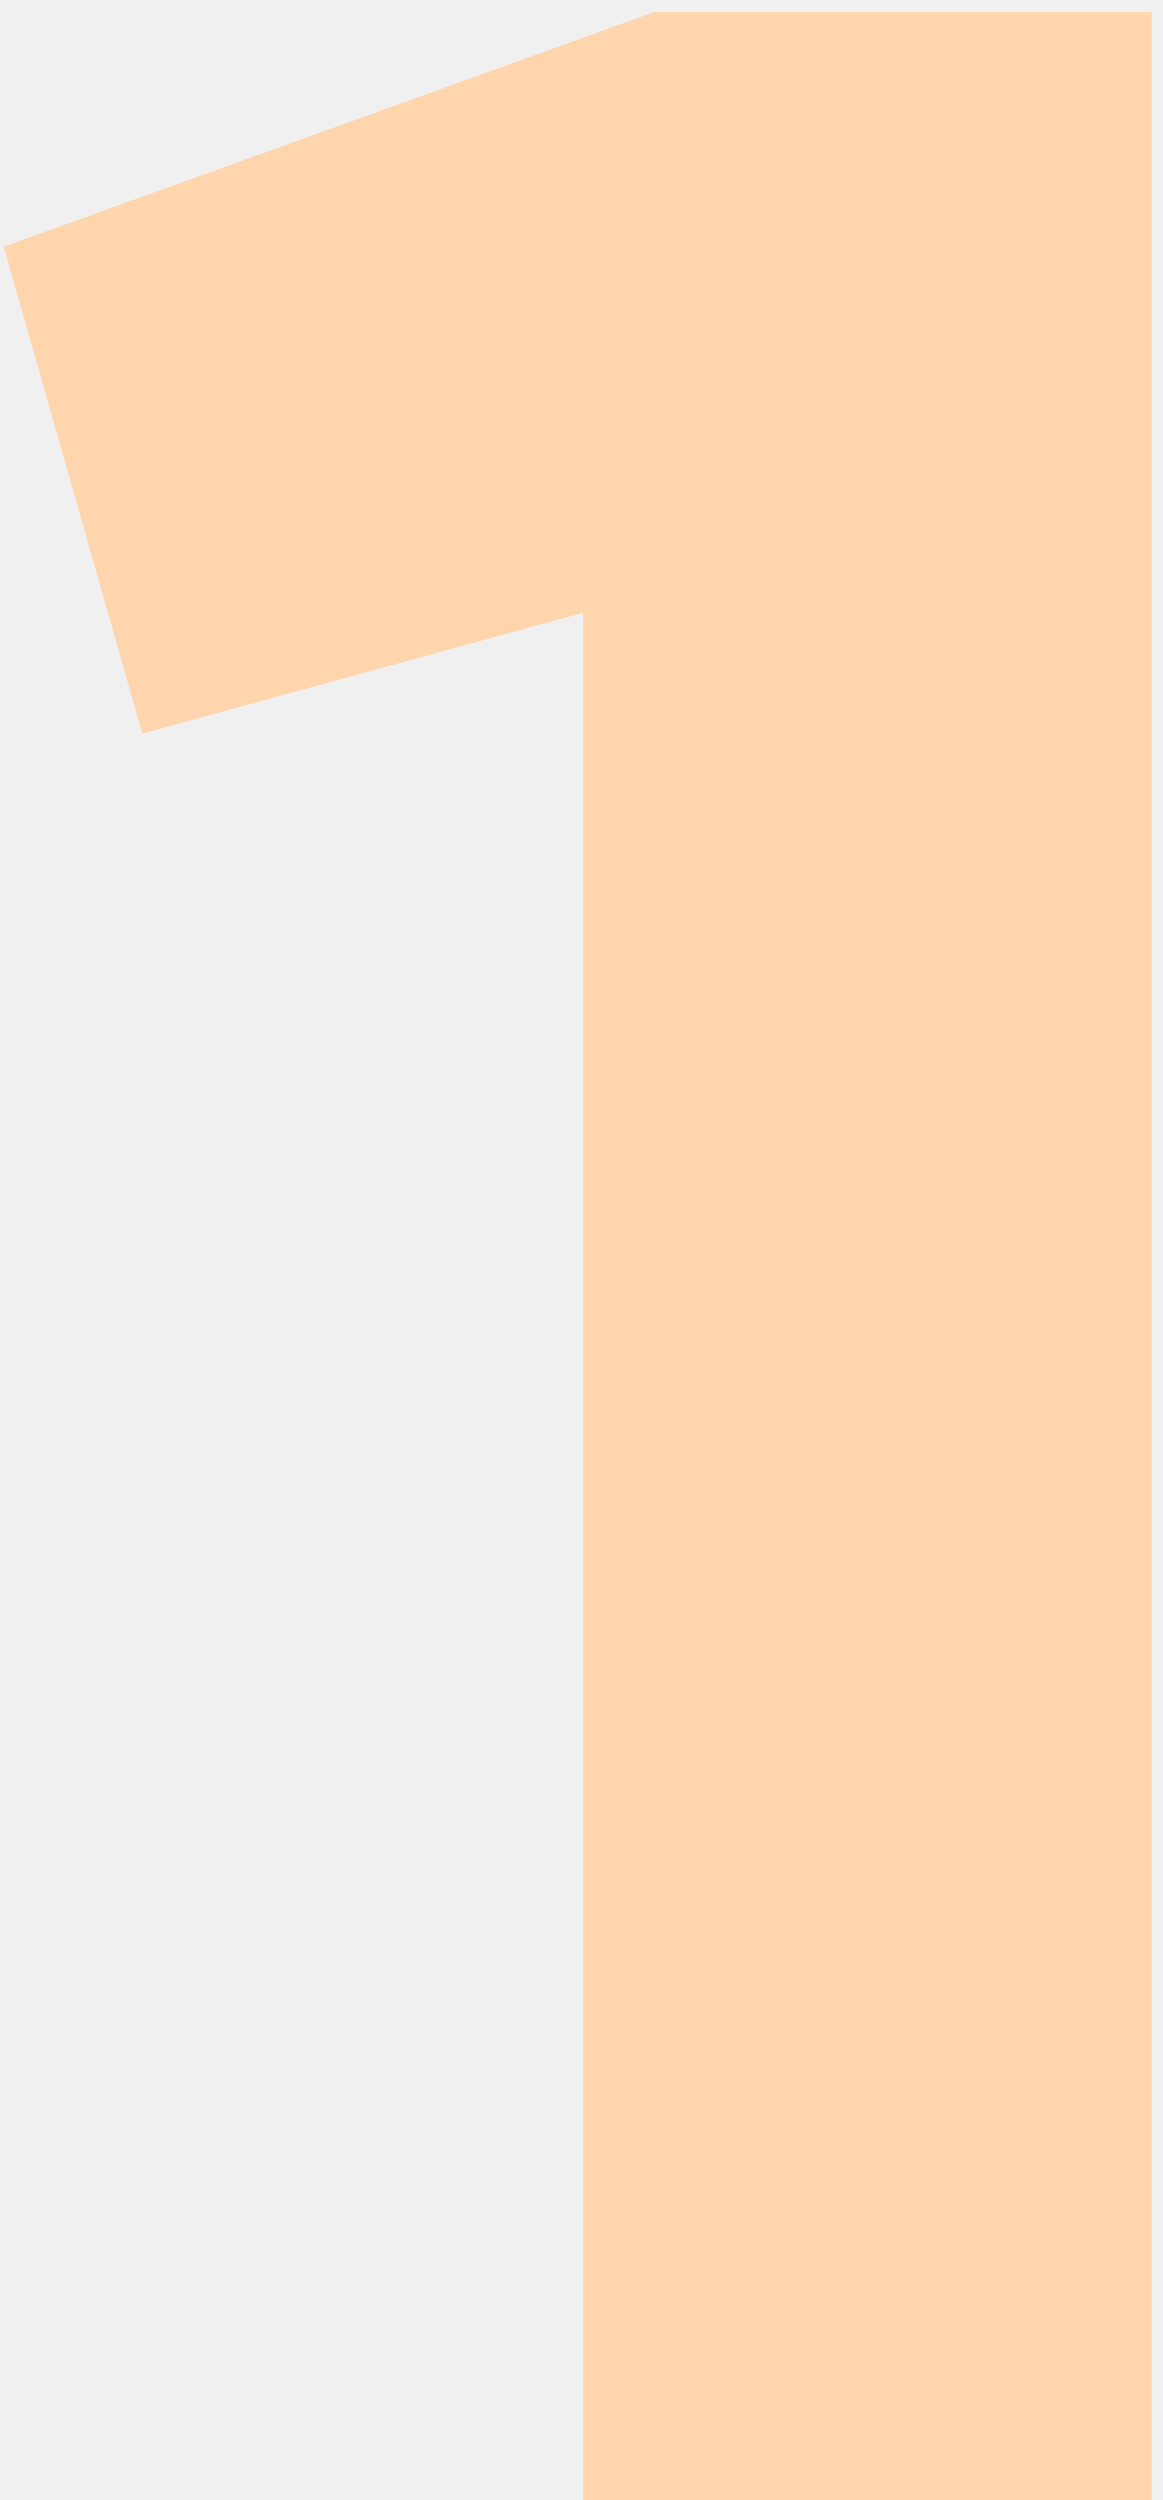
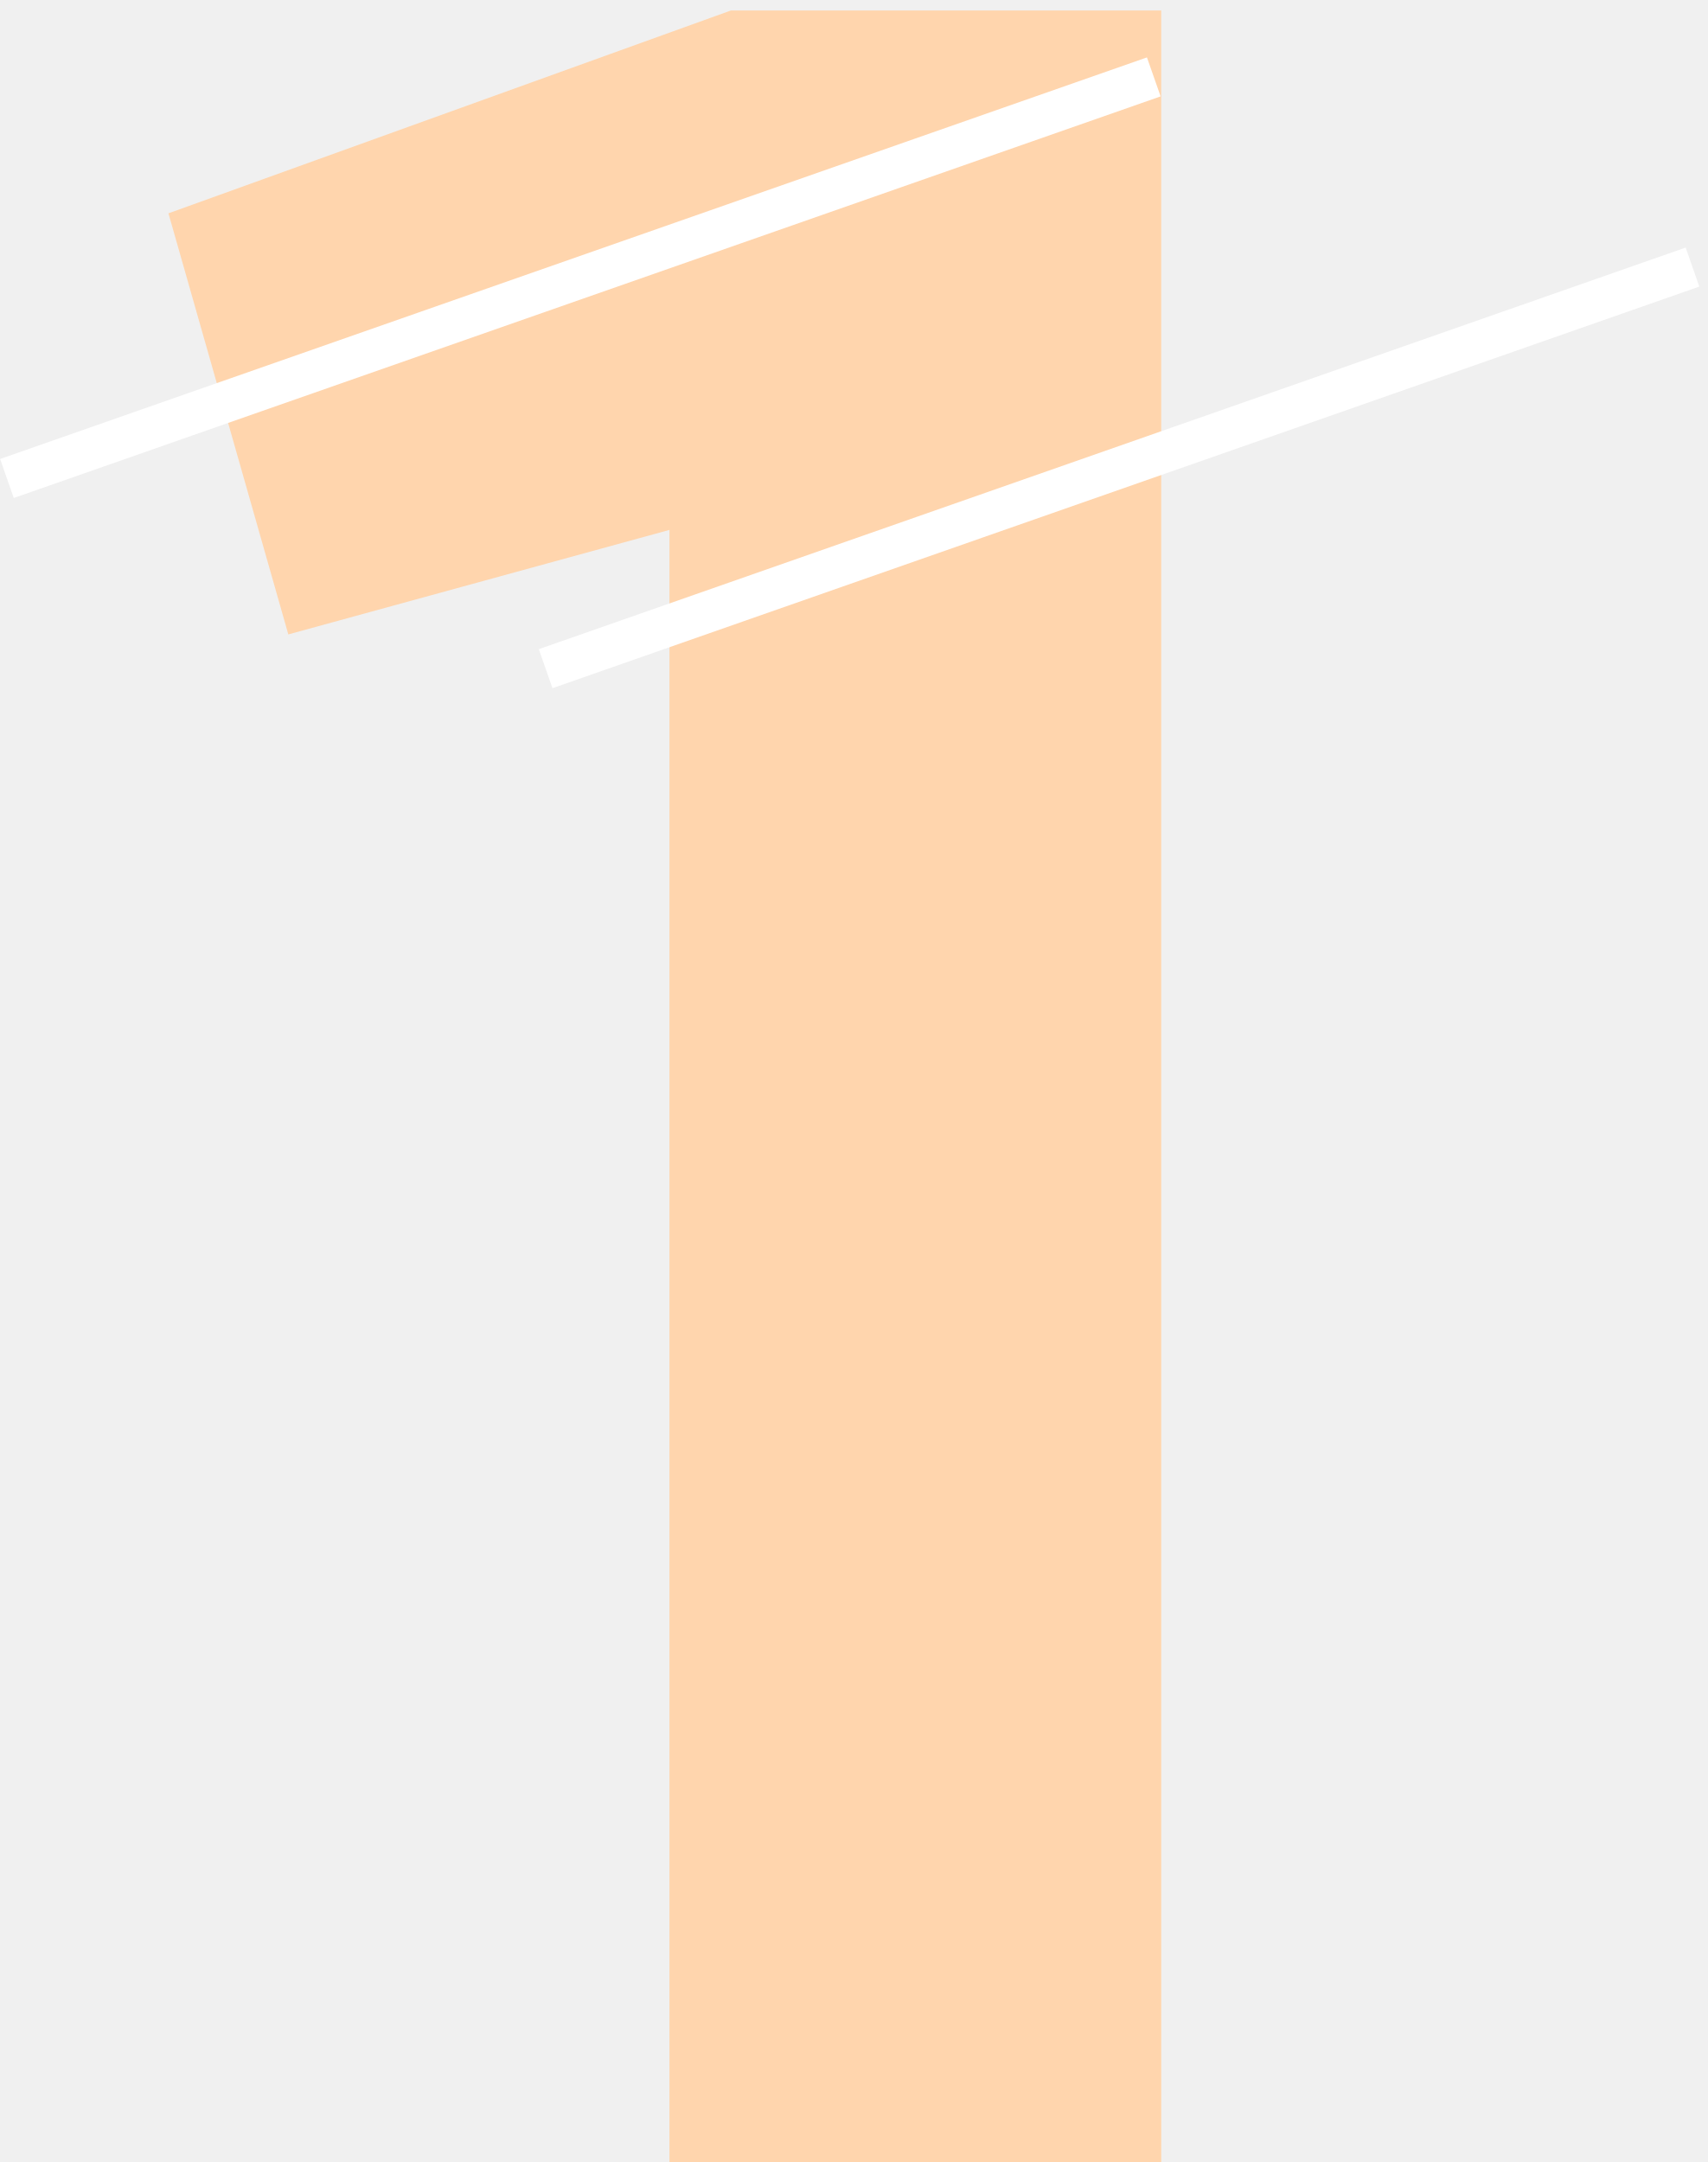
- <svg xmlns="http://www.w3.org/2000/svg" width="73" height="157" viewBox="0 0 73 157" fill="none">
-   <path d="M41.078 0.76H72.326V157H36.614V38.481L8.937 46.07L0.232 15.491L41.078 0.76Z" fill="#FFD5AD" />
+ <svg xmlns="http://www.w3.org/2000/svg" width="124" height="157" viewBox="0 0 124 157" fill="none">
+   <path d="M53.078 0.76H84.326V157H48.614V38.481L20.937 46.07L12.232 15.491L53.078 0.76Z" fill="#FFD5AD" />
+   <line y1="-1.5" x2="88.238" y2="-1.5" transform="matrix(-0.943805 0.330502 0.330502 0.943805 84.2798 7)" stroke="white" stroke-width="3" />
+   <line y1="-1.5" x2="88.238" y2="-1.5" transform="matrix(-0.943805 0.330502 0.330502 0.943805 123.398 20.8112)" stroke="white" stroke-width="3" />
</svg>
